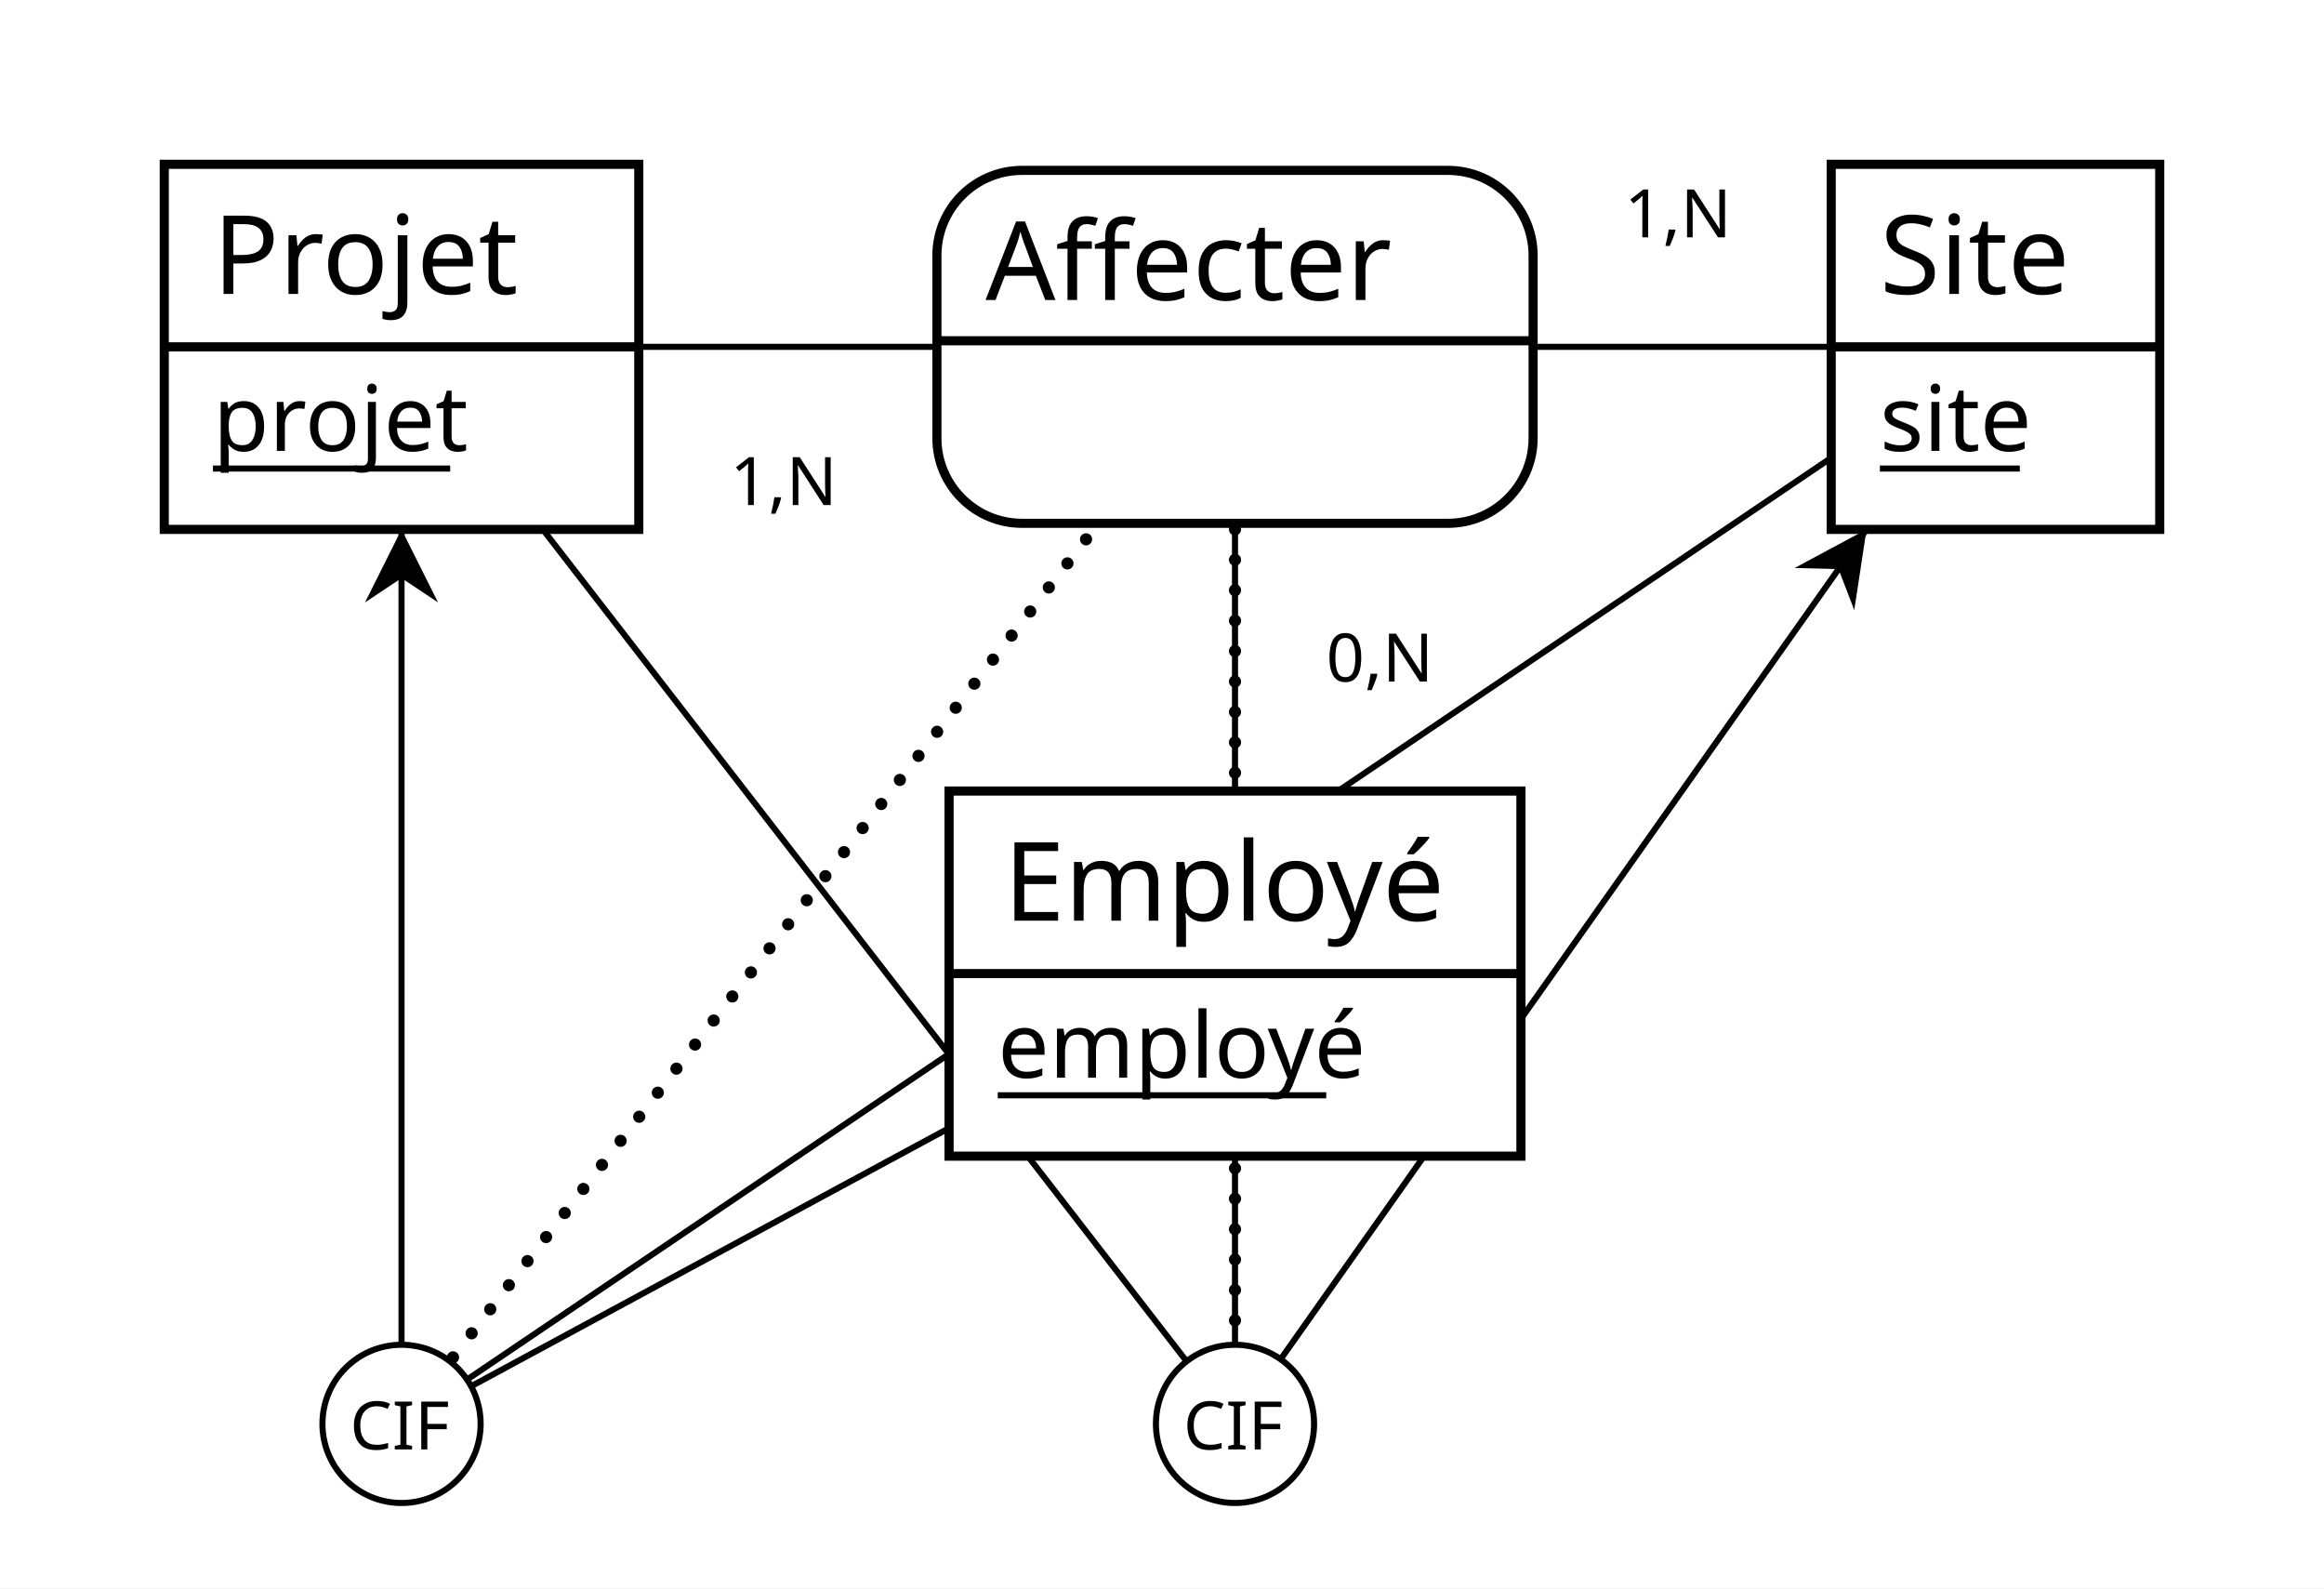
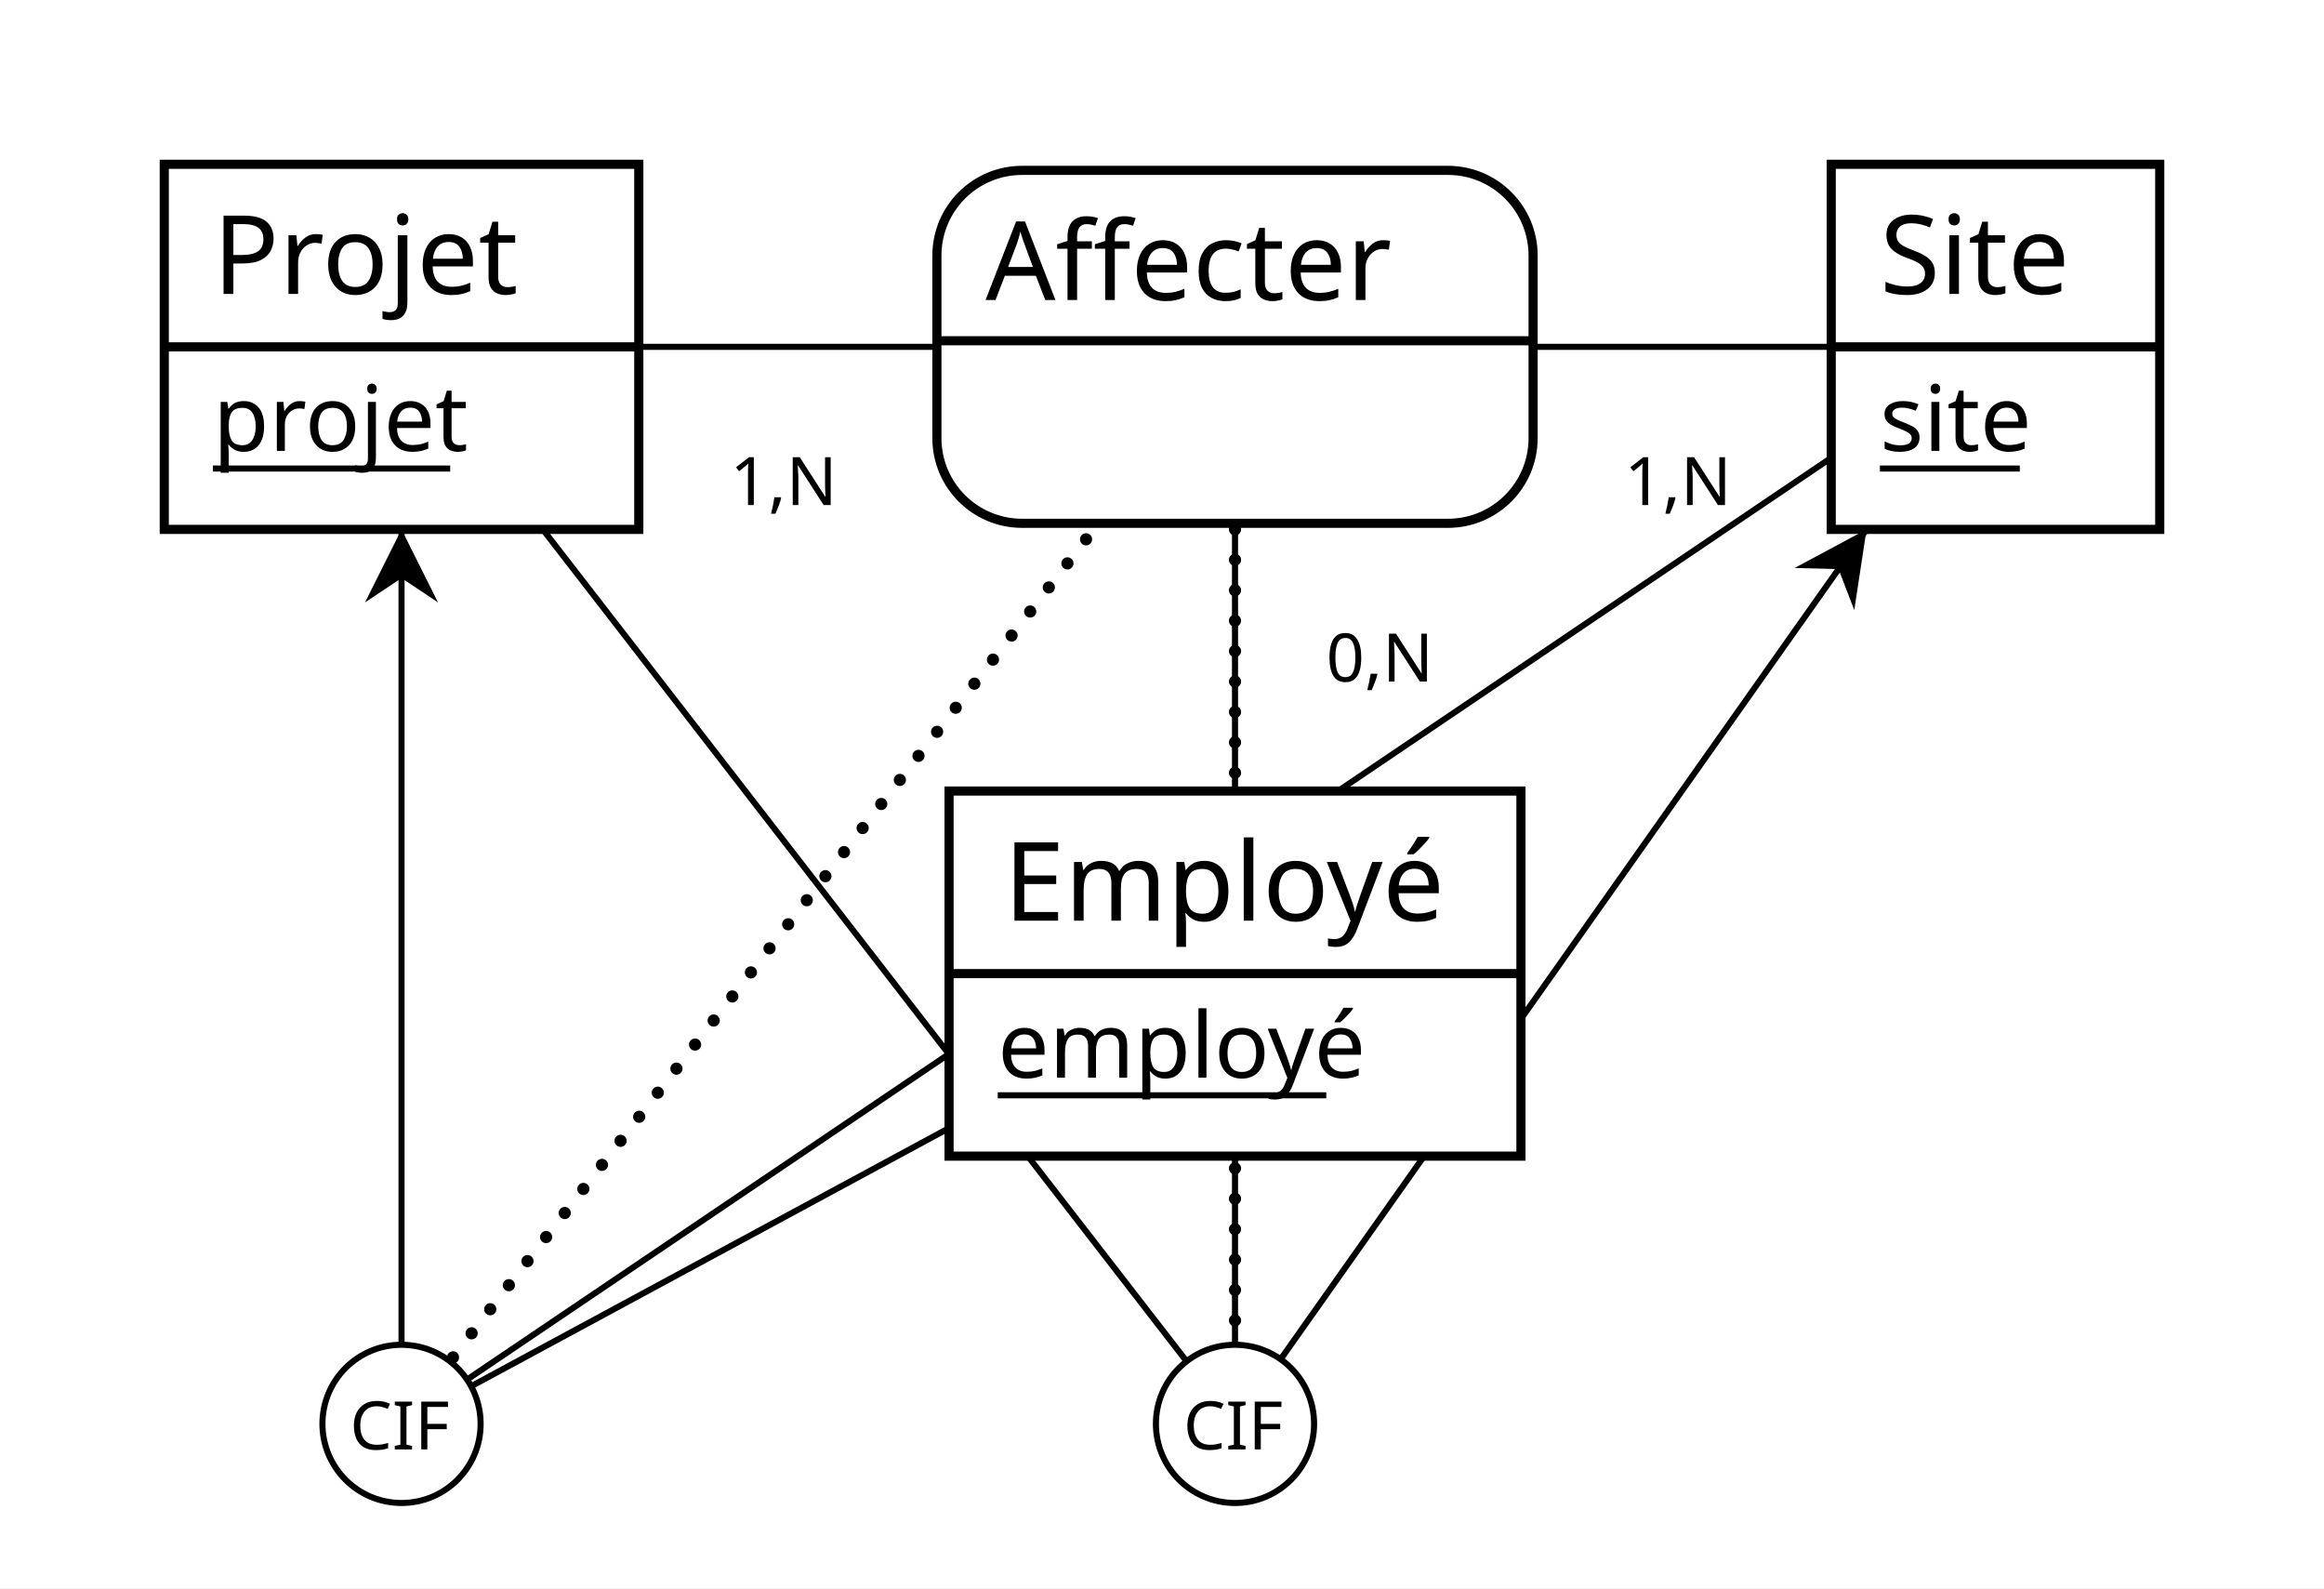
<svg xmlns="http://www.w3.org/2000/svg" width="382" height="261" viewBox="0 0 382 261">
  <rect x="0" y="0" width="382" height="261" fill="#FFFFFF" stroke="none" stroke-width="0" />
  <g>
    <line x1="203" y1="57" x2="66" y2="234" stroke="#000000" stroke-width="2" stroke-dasharray="0,5" stroke-linecap="round" />
    <polygon points="66 87 72 99 66 95 60 99" fill="#000000" stroke-width="0" />
    <line x1="66" y1="57" x2="66" y2="234" stroke="#000000" stroke-width="1" />
    <line x1="203" y1="160" x2="66" y2="234" stroke="#000000" stroke-width="1" />
    <line x1="328" y1="57" x2="66" y2="234" stroke="#000000" stroke-width="1" />
    <g>
      <circle cx="66" cy="234" r="13" stroke="#000000" stroke-width="1" fill="#FFFFFF" />
      <text x="57.5" y="238.2" fill="#000000" font-family="Futura" font-size="11" style="pointer-events: none;">CIF</text>
    </g>
  </g>
  <g>
    <line x1="203" y1="57" x2="203" y2="234" stroke="#000000" stroke-width="2" stroke-dasharray="0,5" stroke-linecap="round" />
    <polygon points="306.81 87 304.79 100.26 302.2 93.53 294.99 93.34" fill="#000000" stroke-width="0" />
    <line x1="328" y1="57" x2="203" y2="234" stroke="#000000" stroke-width="1" />
    <line x1="203" y1="160" x2="203" y2="234" stroke="#000000" stroke-width="1" />
    <line x1="66" y1="57" x2="203" y2="234" stroke="#000000" stroke-width="1" />
    <g>
      <circle cx="203" cy="234" r="13" stroke="#000000" stroke-width="1" fill="#FFFFFF" />
      <text x="194.5" y="238.2" fill="#000000" font-family="Futura" font-size="11" style="pointer-events: none;">CIF</text>
    </g>
  </g>
  <g>
    <line x1="328" y1="57" x2="203" y2="57" stroke="#000000" stroke-width="1" />
    <line x1="66" y1="57" x2="203" y2="57" stroke="#000000" stroke-width="1" />
    <line x1="203" y1="160" x2="203" y2="57" stroke="#000000" stroke-width="1" />
    <g>
      <path d="M238 28 a14 14 90 0 1 14 14 V56 h-98 V42 a14 14 90 0 1 14 -14" fill="#FFFFFF" stroke="#FFFFFF" stroke-width="0" />
      <path d="M252 56 v16 a14 14 90 0 1 -14 14 H168 a14 14 90 0 1 -14 -14 V56 H98" fill="#FFFFFF" stroke="#FFFFFF" stroke-width="0" />
      <rect x="154" y="28" width="98" height="58" fill="none" rx="14" stroke="#000000" stroke-width="1.5" />
      <line x1="154" y1="56" x2="252" y2="56" stroke="#000000" stroke-width="1.5" />
      <text x="162" y="49.3" fill="#000000" font-family="Copperplate" font-size="18">Affecter</text>
    </g>
-     <text x="267" y="39" fill="#000000" font-family="Futura" font-size="11">1,N</text>
+     <text x="267" y="83" fill="#000000" font-family="Futura" font-size="11">1,N</text>
    <text x="120" y="83" fill="#000000" font-family="Futura" font-size="11">1,N</text>
    <text x="218" y="112" fill="#000000" font-family="Futura" font-size="11">0,N</text>
  </g>
  <g>
    <g>
      <rect x="27" y="27" width="78" height="30" fill="#FFFFFF" stroke="none" stroke-width="0" opacity="1" />
      <rect x="27" y="57" width="78" height="30" fill="#FFFFFF" stroke="none" stroke-width="0" opacity="1" />
      <rect x="27" y="27" width="78" height="60" fill="none" stroke="#000000" stroke-width="1.5" opacity="1" />
      <line x1="27" y1="57" x2="105" y2="57" stroke="#000000" stroke-width="1.5" />
    </g>
    <text x="35" y="48.3" fill="#000000" font-family="Copperplate" font-size="18">Projet</text>
    <text x="35" y="74.1" fill="#000000" font-family="Gill Sans" font-size="15">projet</text>
    <line x1="35" y1="77" x2="74" y2="77" stroke="#000000" stroke-width="1" />
  </g>
  <g>
    <g>
      <rect x="301" y="27" width="54" height="30" fill="#FFFFFF" stroke="none" stroke-width="0" opacity="1" />
      <rect x="301" y="57" width="54" height="30" fill="#FFFFFF" stroke="none" stroke-width="0" opacity="1" />
      <rect x="301" y="27" width="54" height="60" fill="none" stroke="#000000" stroke-width="1.5" opacity="1" />
      <line x1="301" y1="57" x2="355" y2="57" stroke="#000000" stroke-width="1.5" />
    </g>
    <text x="309" y="48.3" fill="#000000" font-family="Copperplate" font-size="18">Site</text>
    <text x="309" y="74.1" fill="#000000" font-family="Gill Sans" font-size="15">site</text>
    <line x1="309" y1="77" x2="332" y2="77" stroke="#000000" stroke-width="1" />
  </g>
  <g>
    <g>
      <rect x="156" y="130" width="94" height="30" fill="#FFFFFF" stroke="none" stroke-width="0" opacity="1" />
      <rect x="156" y="160" width="94" height="30" fill="#FFFFFF" stroke="none" stroke-width="0" opacity="1" />
      <rect x="156" y="130" width="94" height="60" fill="none" stroke="#000000" stroke-width="1.5" opacity="1" />
      <line x1="156" y1="160" x2="250" y2="160" stroke="#000000" stroke-width="1.5" />
    </g>
    <text x="165" y="151.3" fill="#000000" font-family="Copperplate" font-size="18">Employé</text>
    <text x="164" y="177.1" fill="#000000" font-family="Gill Sans" font-size="15">employé</text>
    <line x1="164" y1="180" x2="218" y2="180" stroke="#000000" stroke-width="1" />
  </g>
</svg>
